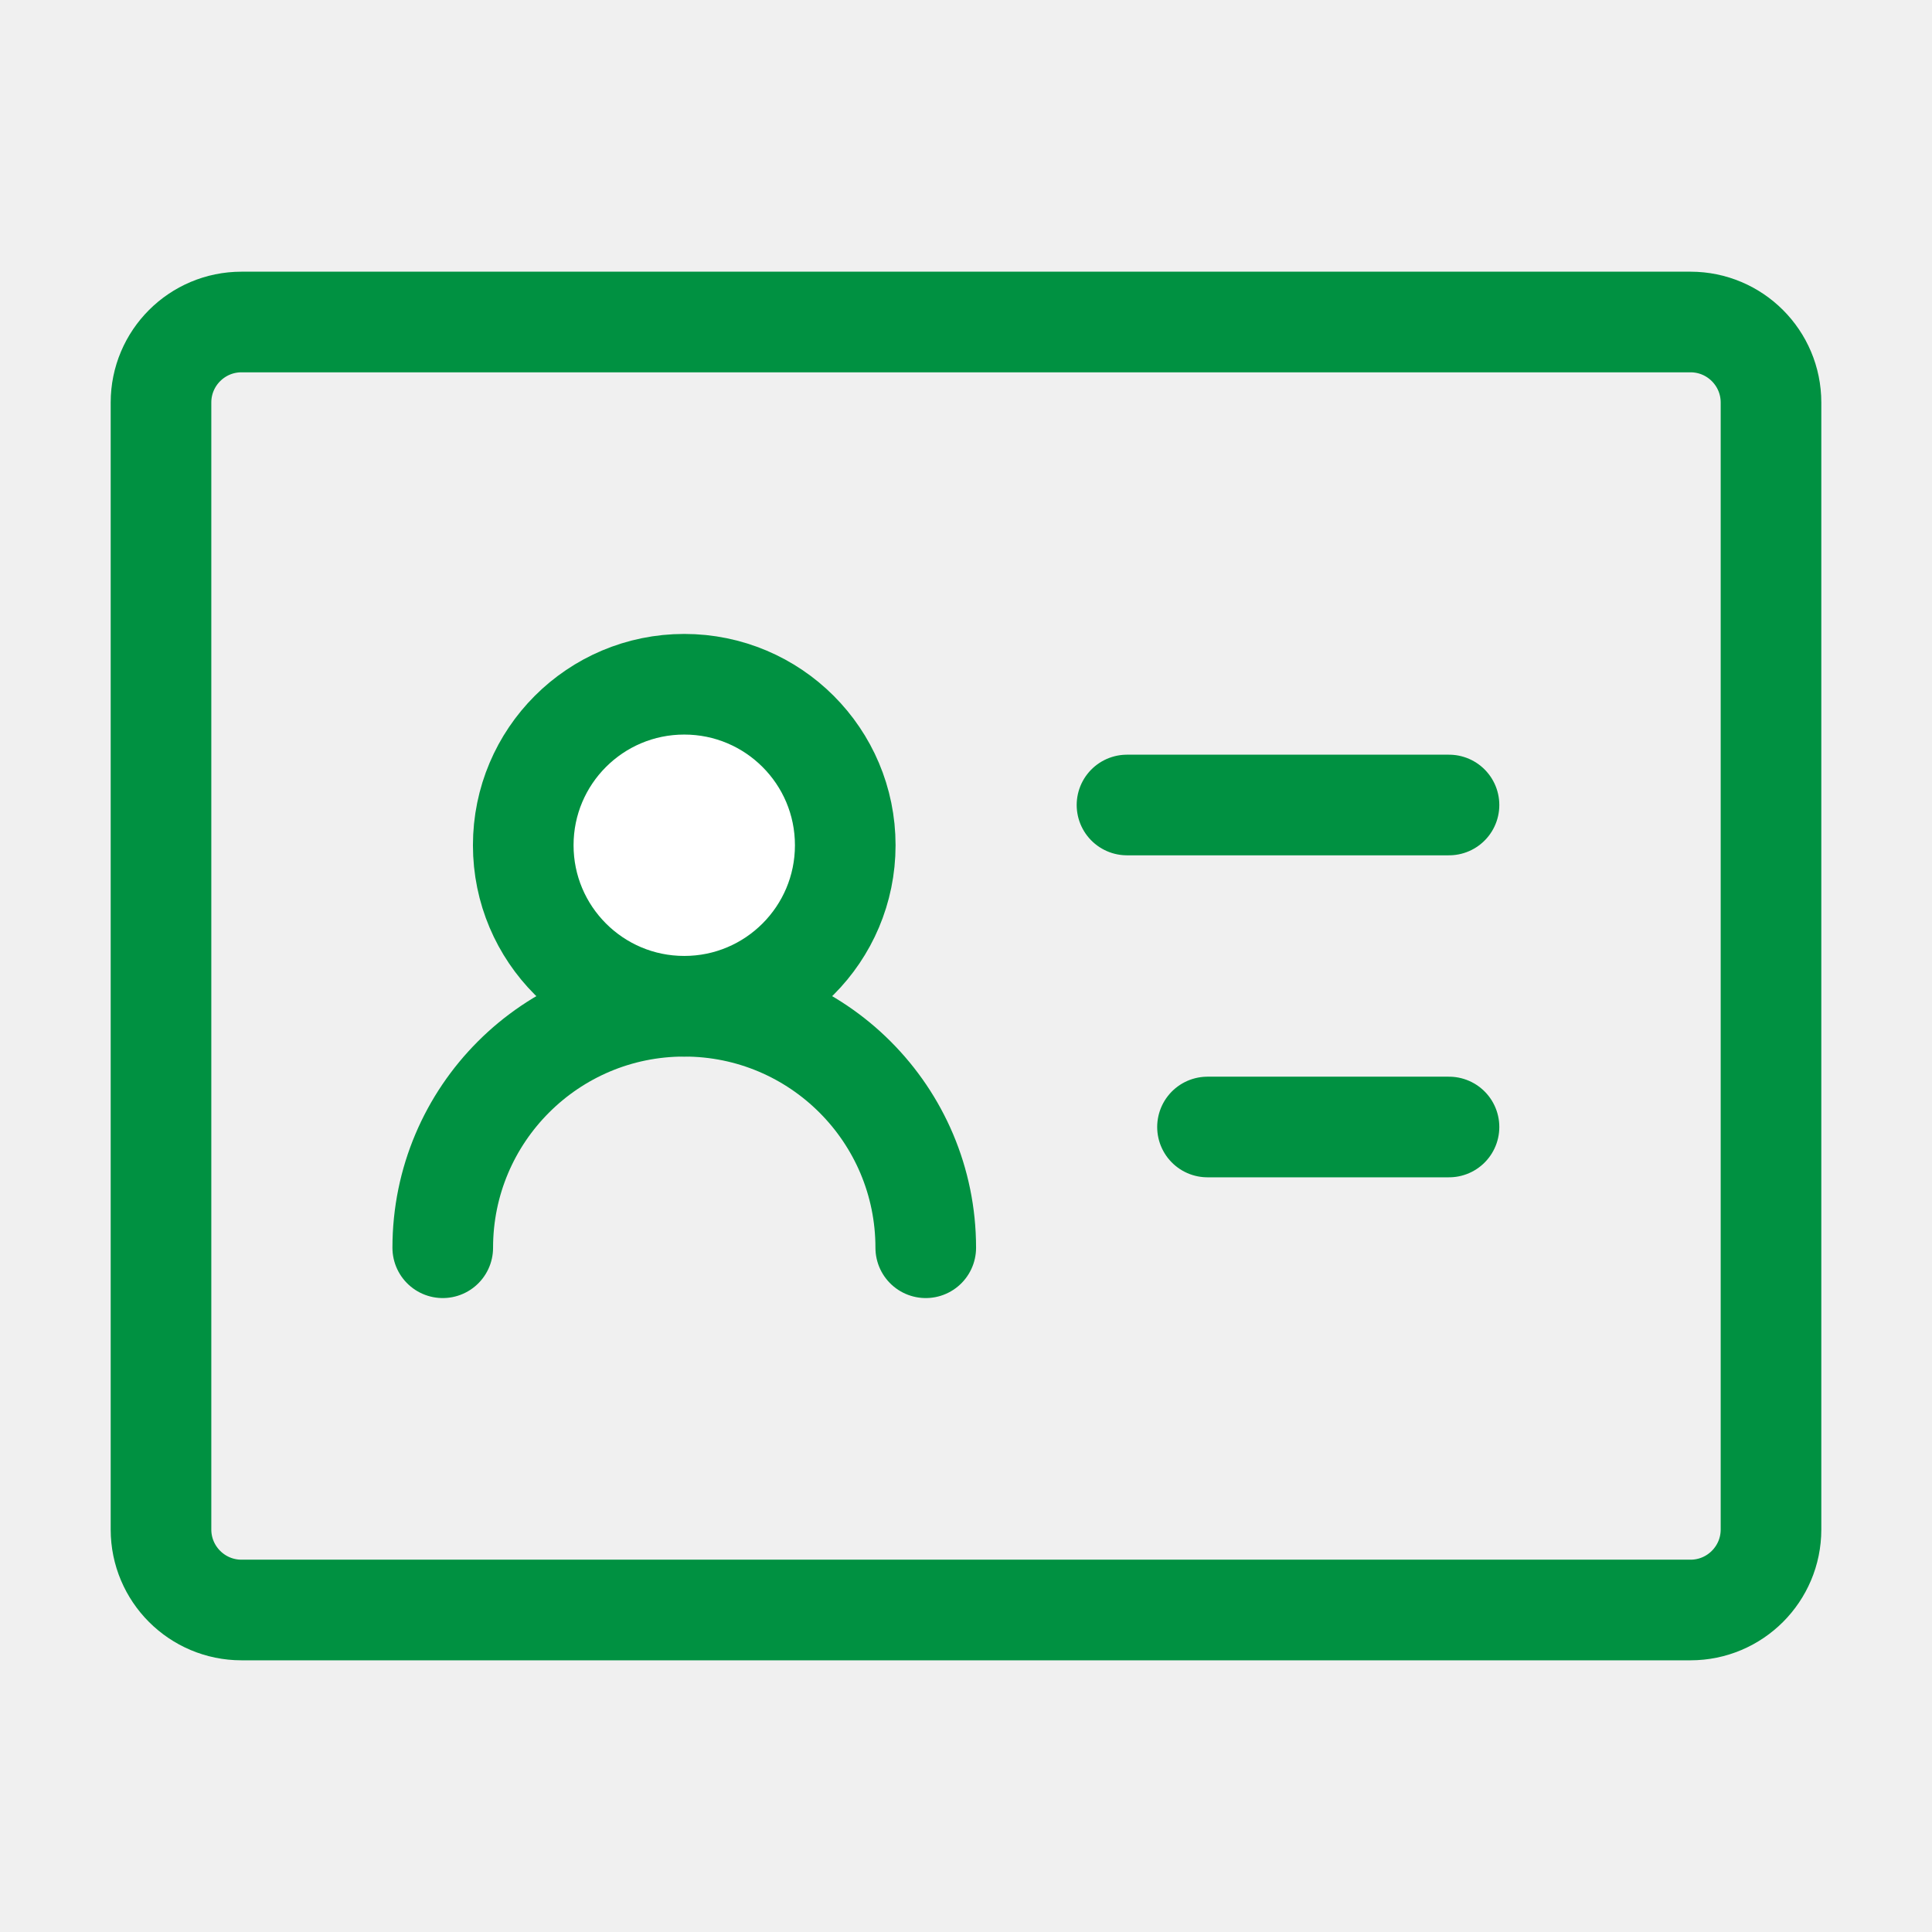
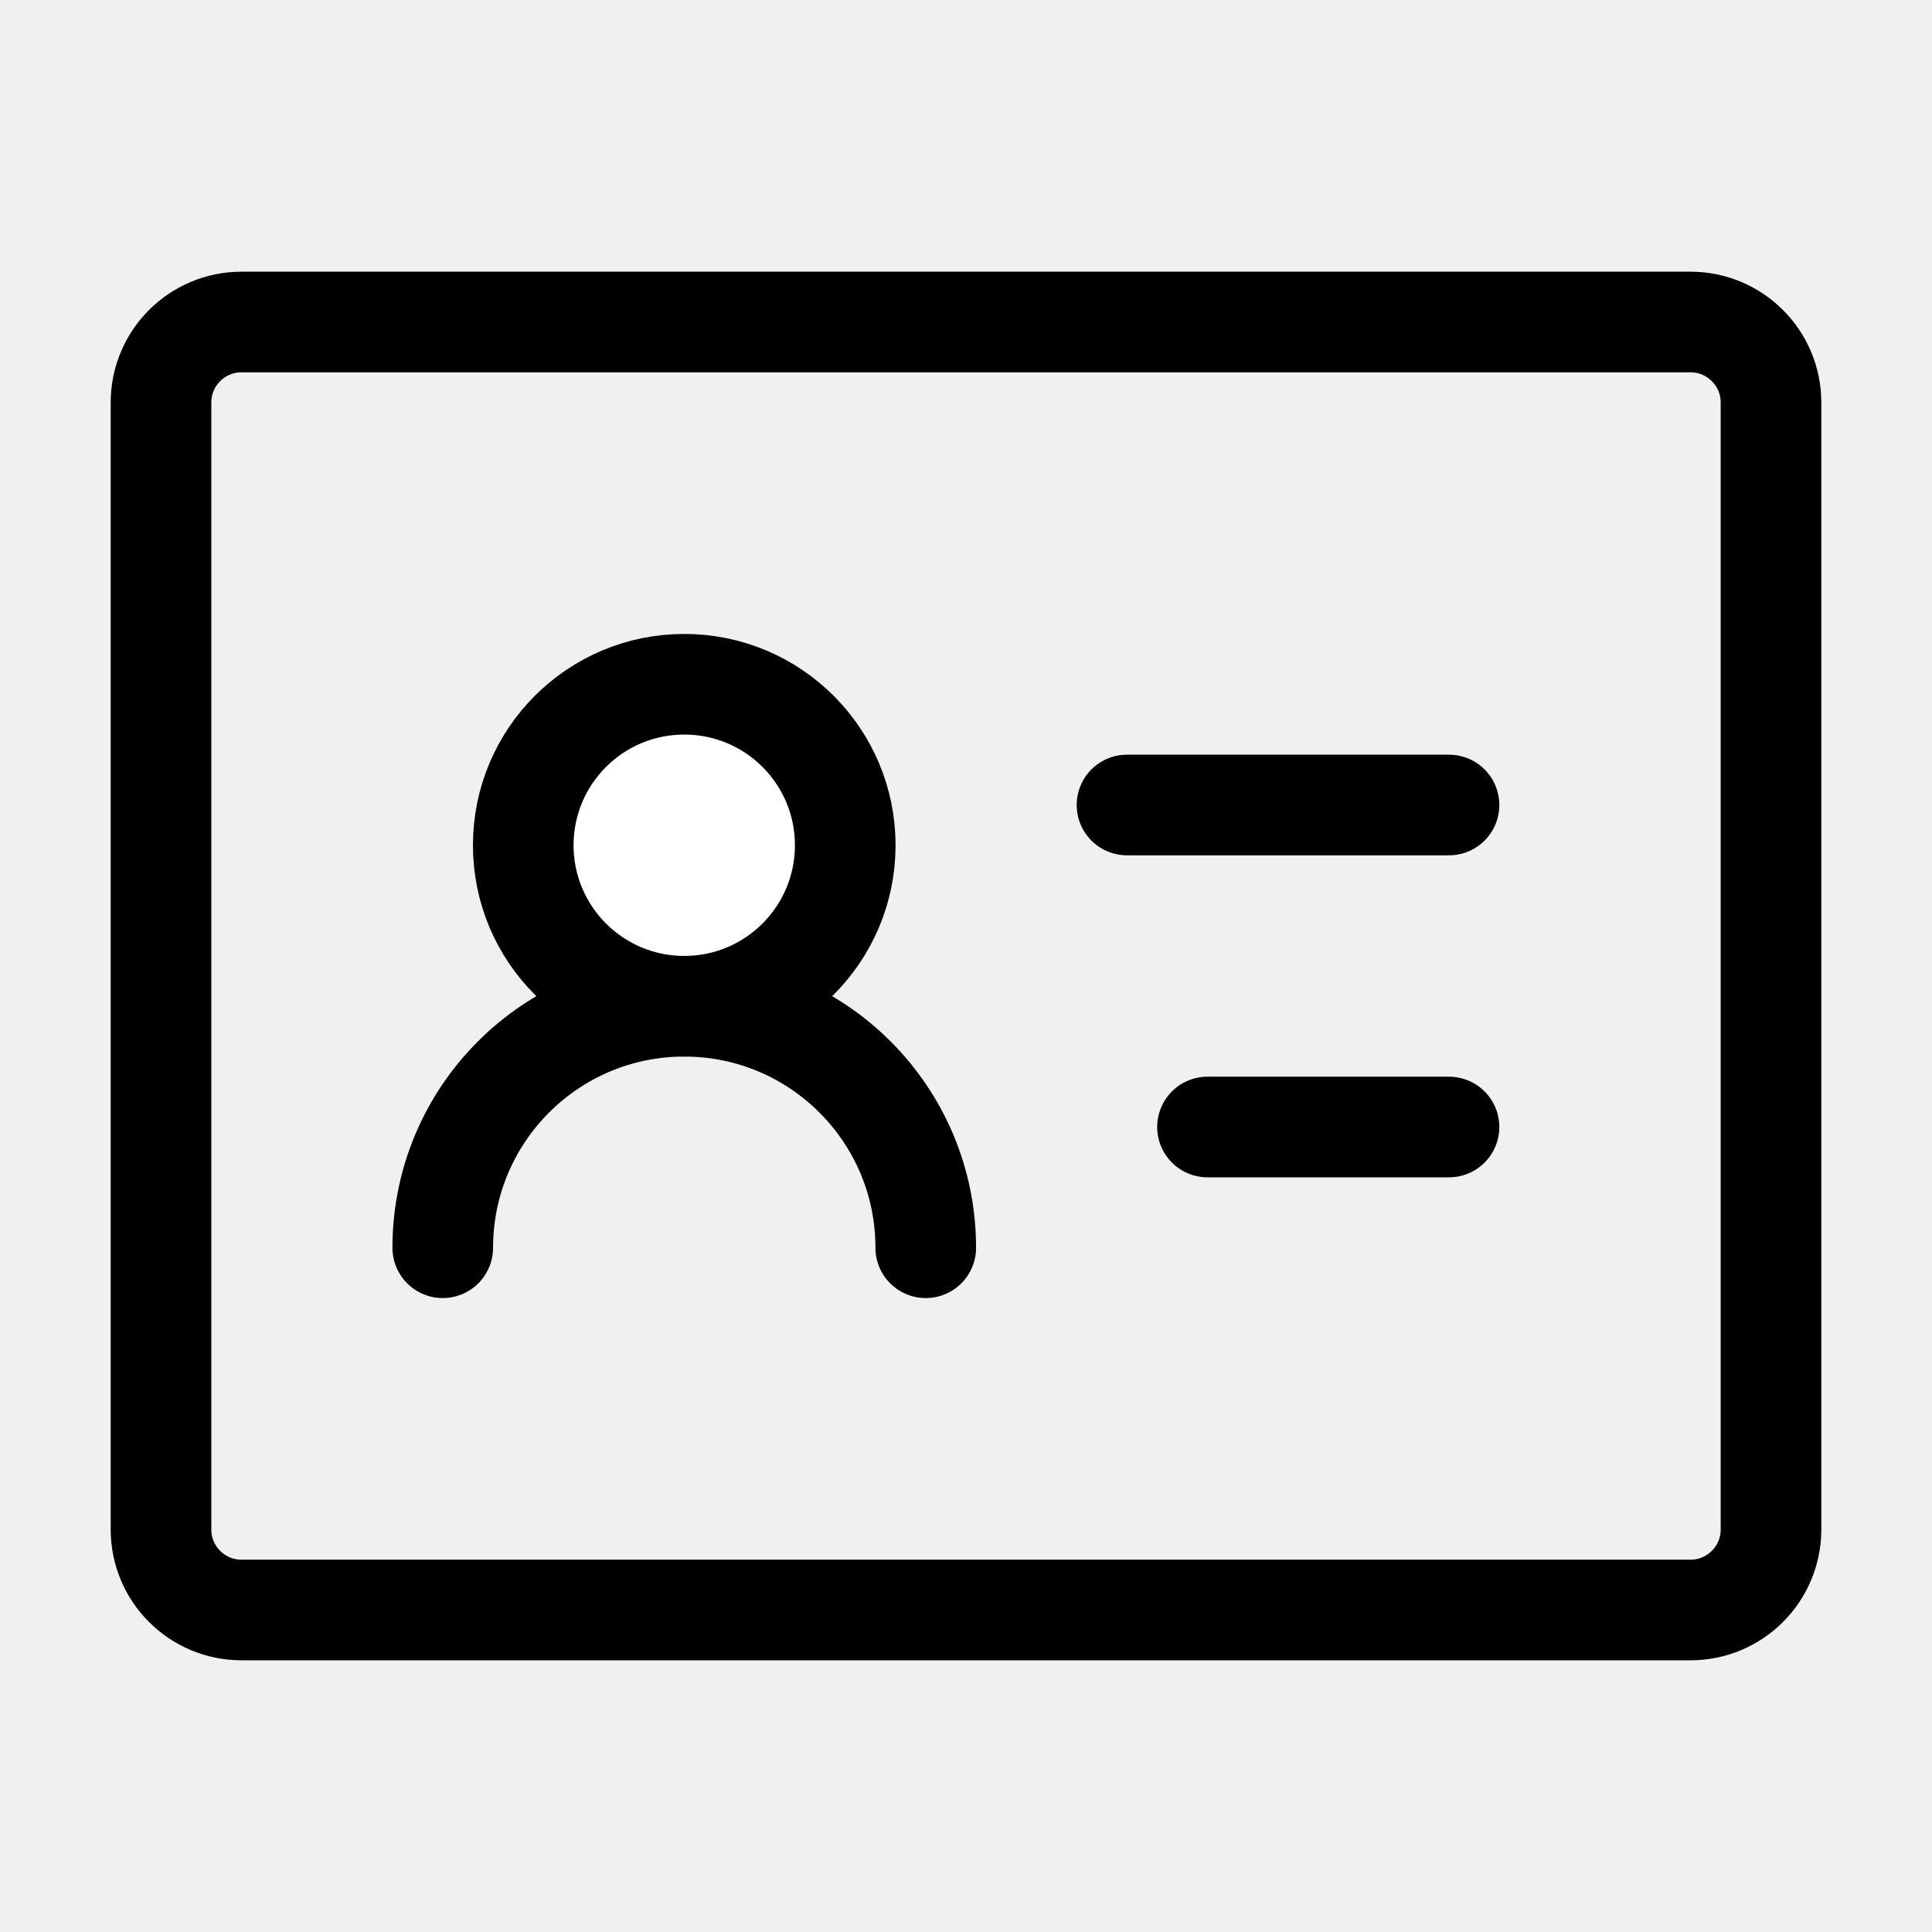
<svg xmlns="http://www.w3.org/2000/svg" width="24" height="24" viewBox="0 0 24 24" fill="none">
-   <path d="M21 4H3C2.448 4 2 4.448 2 5V19C2 19.552 2.448 20 3 20H21C21.552 20 22 19.552 22 19V5C22 4.448 21.552 4 21 4Z" stroke="#009141" stroke-width="1.25" stroke-linejoin="round" />
-   <path d="M8.5 12.5C9.605 12.5 10.5 11.604 10.5 10.5C10.5 9.395 9.605 8.5 8.5 8.5C7.395 8.5 6.5 9.395 6.5 10.5C6.5 11.604 7.395 12.5 8.5 12.5Z" fill="white" stroke="#009141" stroke-width="1.25" stroke-linejoin="round" />
-   <path d="M11.5 15.5C11.5 13.843 10.157 12.5 8.5 12.5C6.843 12.5 5.5 13.843 5.5 15.5" stroke="#009141" stroke-width="1.25" stroke-linecap="round" stroke-linejoin="round" />
-   <path d="M14 10H18" stroke="#009141" stroke-width="1.25" stroke-linecap="round" stroke-linejoin="round" />
-   <path d="M15 14H18" stroke="#009141" stroke-width="1.25" stroke-linecap="round" stroke-linejoin="round" />
+   <path d="M21 4H3C2.448 4 2 4.448 2 5V19C2 19.552 2.448 20 3 20H21C21.552 20 22 19.552 22 19V5C22 4.448 21.552 4 21 4Z" stroke="black" stroke-width="1.25" stroke-linejoin="round" />
+   <path d="M8.5 12.5C9.605 12.5 10.5 11.604 10.5 10.5C10.5 9.395 9.605 8.5 8.5 8.5C7.395 8.5 6.5 9.395 6.5 10.5C6.5 11.604 7.395 12.5 8.5 12.5Z" fill="white" stroke="black" stroke-width="1.25" stroke-linejoin="round" />
+   <path d="M11.5 15.5C11.5 13.843 10.157 12.5 8.5 12.5C6.843 12.5 5.5 13.843 5.5 15.5" stroke="black" stroke-width="1.25" stroke-linecap="round" stroke-linejoin="round" />
+   <path d="M14 10H18" stroke="black" stroke-width="1.25" stroke-linecap="round" stroke-linejoin="round" />
+   <path d="M15 14H18" stroke="black" stroke-width="1.25" stroke-linecap="round" stroke-linejoin="round" />
</svg>
